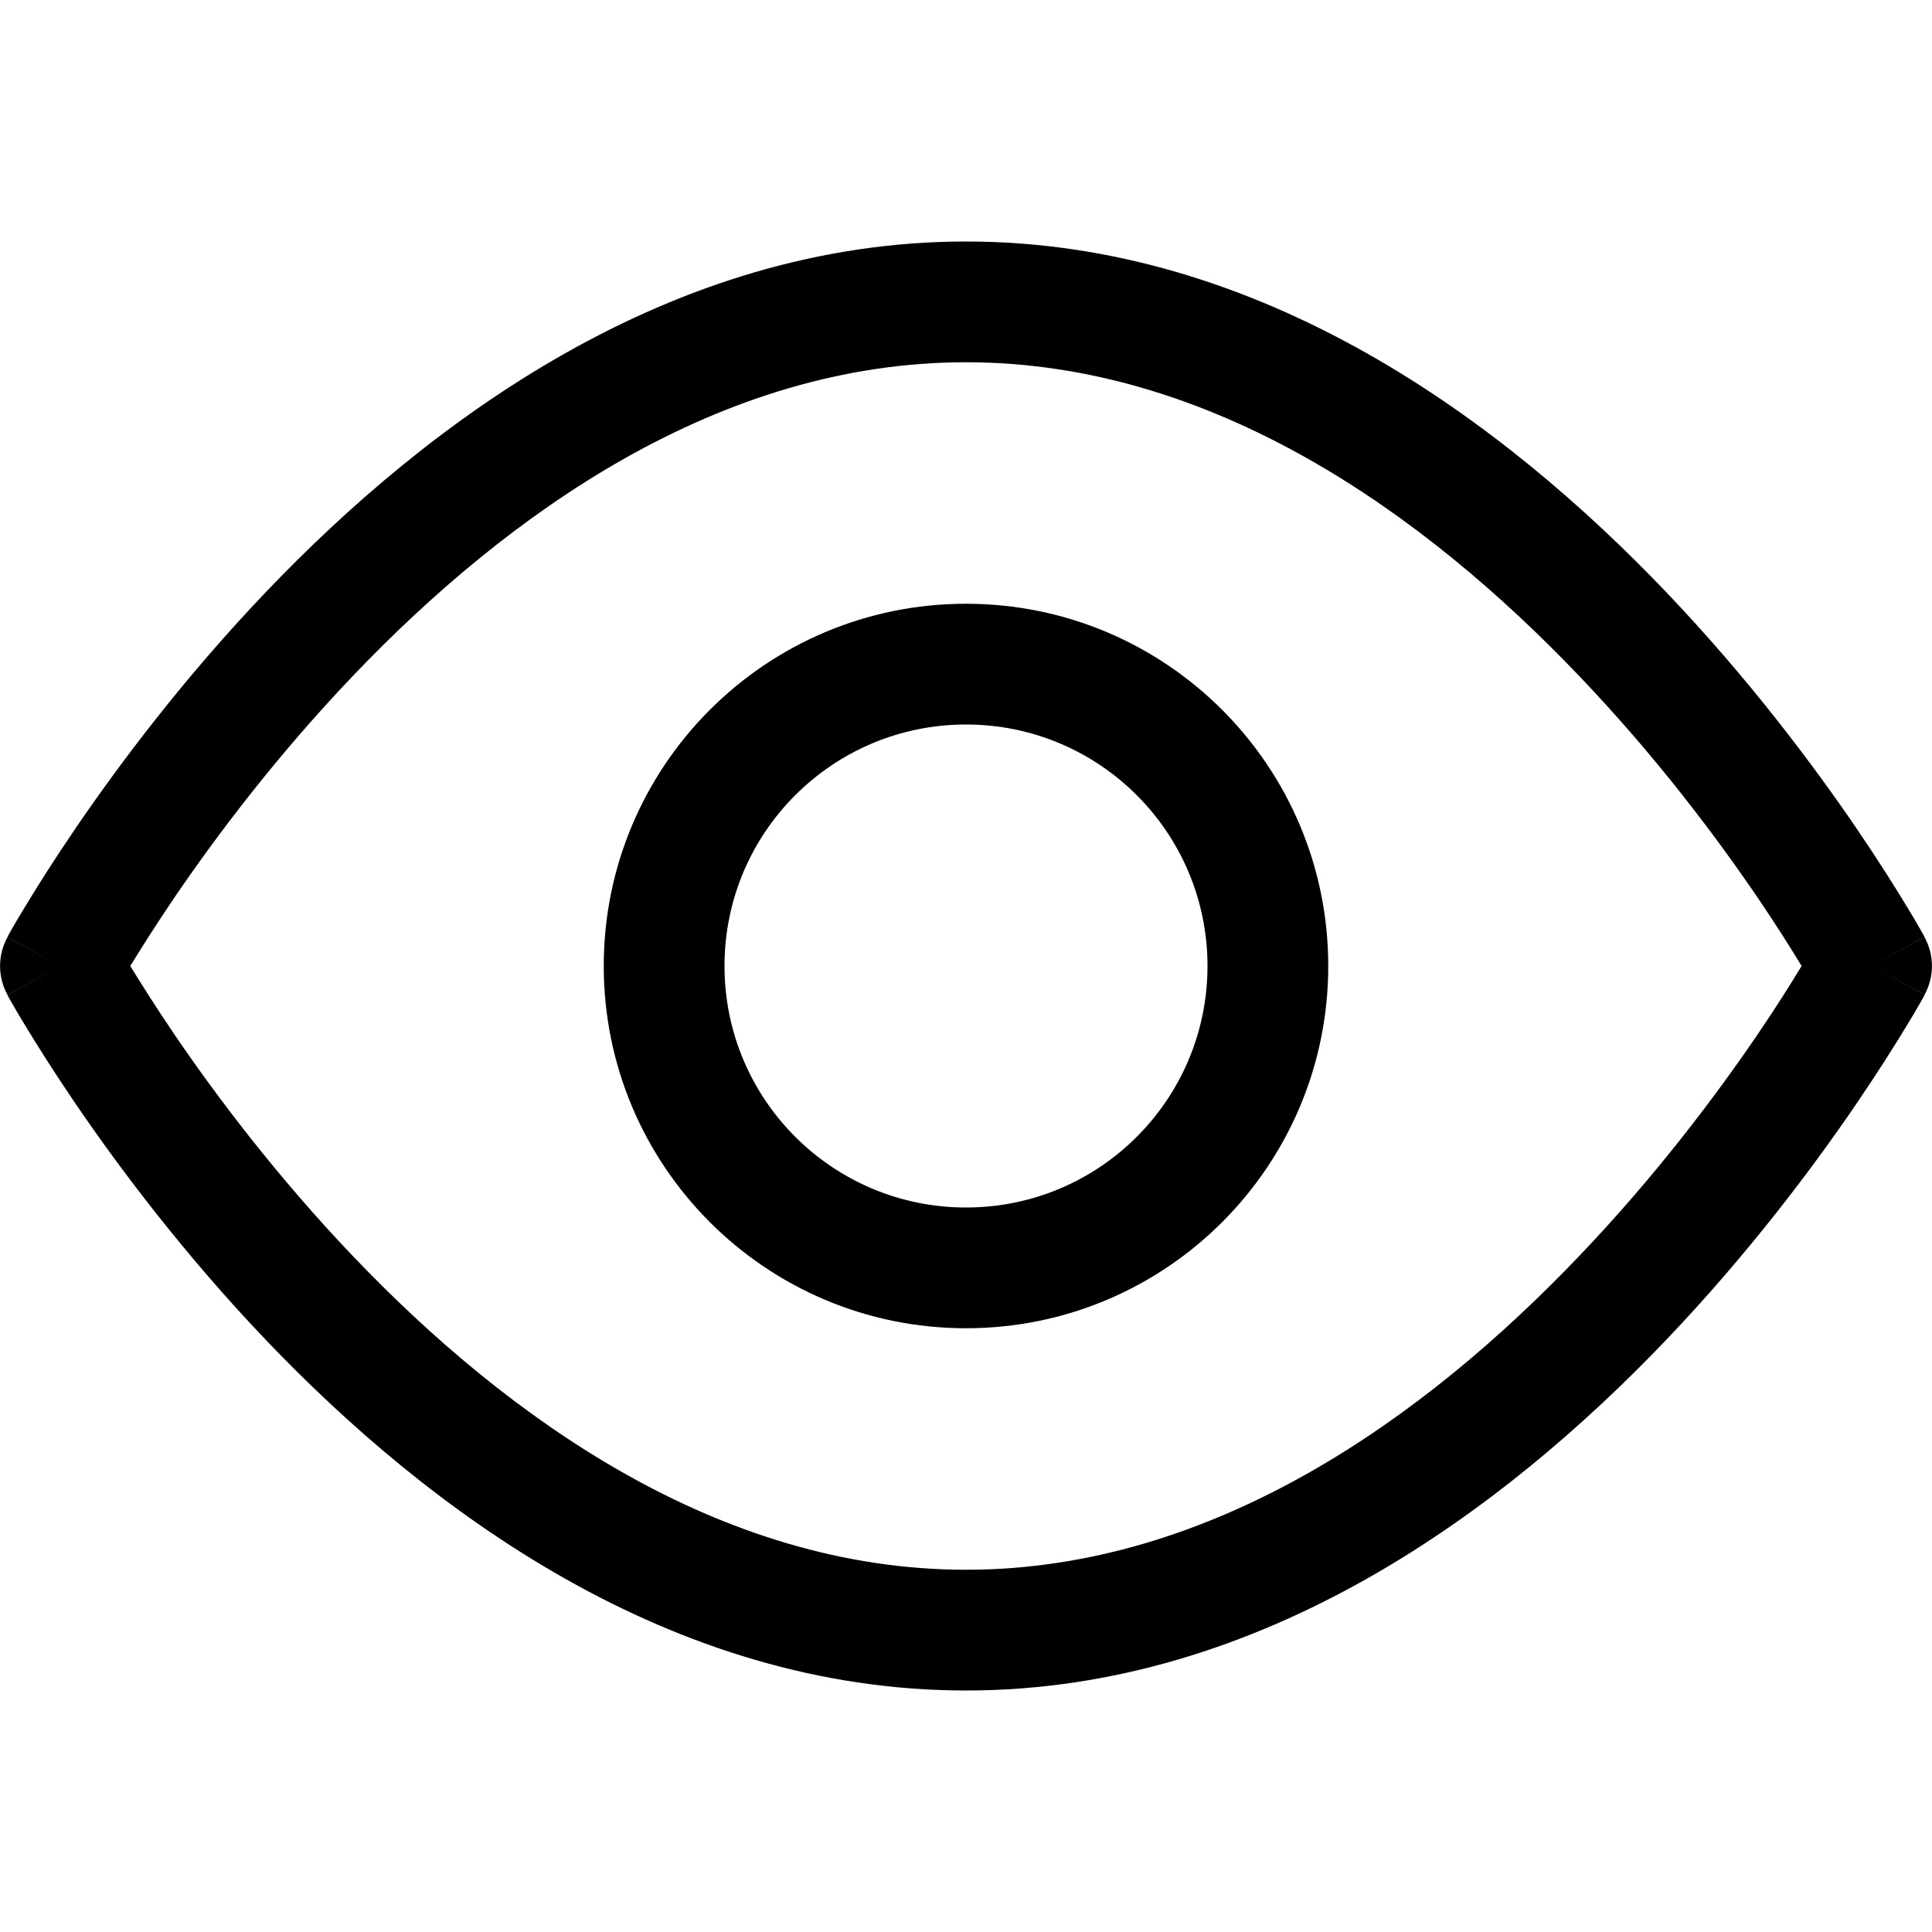
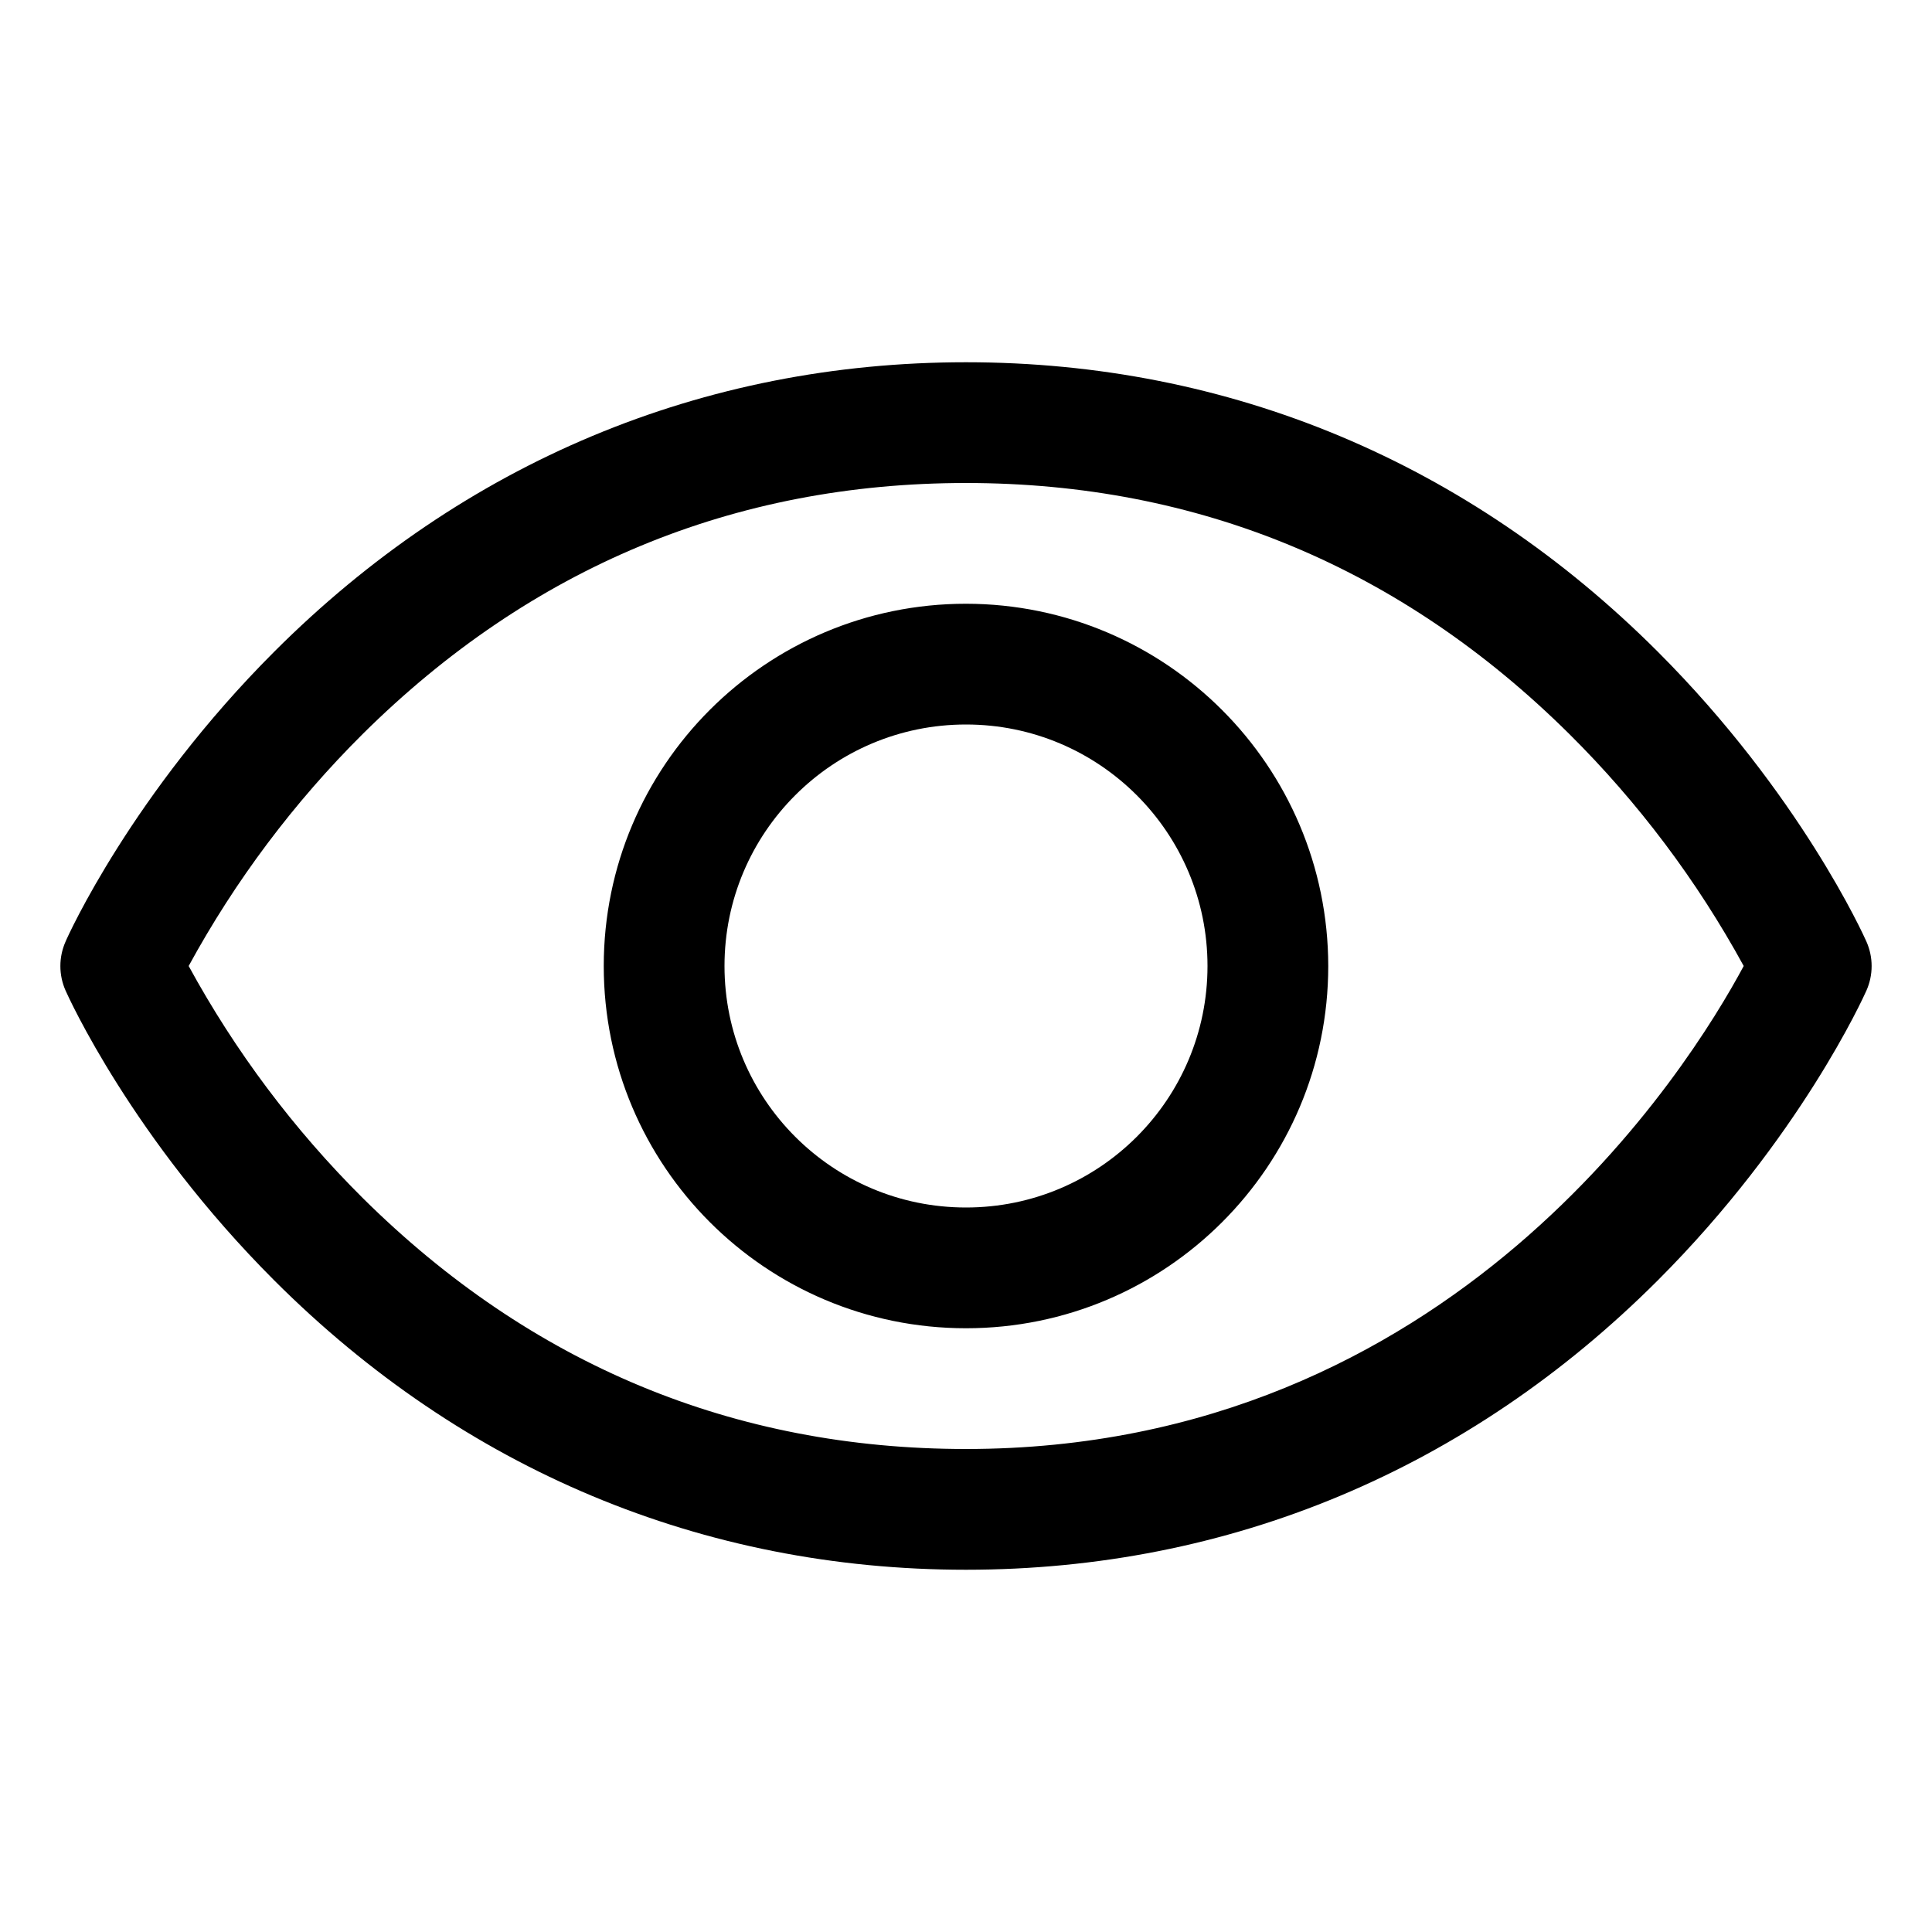
- <svg xmlns="http://www.w3.org/2000/svg" width="16" height="16" viewBox="0 0 16 16" fill="none">
-   <path d="M8 2C10.455 2 12.454 3.495 13.799 4.904C14.479 5.617 15.012 6.328 15.374 6.859C15.555 7.125 15.695 7.348 15.79 7.505C15.838 7.584 15.875 7.646 15.899 7.689C15.912 7.711 15.921 7.728 15.928 7.74C15.931 7.746 15.934 7.752 15.936 7.755C15.936 7.756 15.937 7.758 15.938 7.759L15.938 7.76L15.5 8L15.938 8.24L15.938 8.241C15.937 8.242 15.936 8.244 15.936 8.245C15.934 8.248 15.931 8.254 15.928 8.26C15.921 8.272 15.912 8.289 15.899 8.311C15.875 8.354 15.838 8.416 15.79 8.495C15.695 8.652 15.555 8.875 15.374 9.141C15.012 9.672 14.479 10.383 13.799 11.096C12.454 12.505 10.455 14 8 14C5.545 14 3.546 12.505 2.201 11.096C1.521 10.383 0.988 9.672 0.626 9.141C0.445 8.875 0.305 8.652 0.21 8.495C0.162 8.416 0.125 8.354 0.101 8.311C0.088 8.289 0.079 8.272 0.072 8.26C0.069 8.254 0.066 8.248 0.064 8.245C0.064 8.244 0.063 8.242 0.063 8.241L0.062 8.24L0.5 8L0.062 7.76L0.063 7.759C0.063 7.758 0.064 7.756 0.064 7.755C0.066 7.752 0.069 7.746 0.072 7.74C0.079 7.728 0.088 7.711 0.101 7.689C0.125 7.646 0.162 7.584 0.21 7.505C0.305 7.348 0.445 7.125 0.626 6.859C0.988 6.328 1.521 5.617 2.201 4.904C3.546 3.495 5.545 2 8 2ZM8 3C5.956 3 4.204 4.255 2.924 5.596C2.292 6.258 1.793 6.922 1.452 7.422C1.291 7.659 1.166 7.858 1.079 8C1.166 8.142 1.291 8.341 1.452 8.578C1.793 9.078 2.292 9.742 2.924 10.404C4.204 11.745 5.956 13 8 13C10.044 13 11.796 11.745 13.076 10.404C13.709 9.742 14.207 9.078 14.548 8.578C14.709 8.342 14.834 8.142 14.92 8C14.834 7.858 14.709 7.658 14.548 7.422C14.207 6.922 13.709 6.258 13.076 5.596C11.796 4.255 10.044 3 8 3ZM0.5 8L0.062 8.239C-0.02 8.09 -0.02 7.91 0.062 7.761L0.5 8ZM15.938 7.761C16.02 7.91 16.02 8.09 15.938 8.239L15.5 8L15.938 7.761Z" fill="currentColor" />
-   <path d="M10 8C10 6.895 9.105 6 8 6C6.895 6 6 6.895 6 8C6 9.105 6.895 10 8 10C9.105 10 10 9.105 10 8ZM11 8C11 9.657 9.657 11 8 11C6.343 11 5 9.657 5 8C5 6.343 6.343 5 8 5C9.657 5 11 6.343 11 8Z" fill="currentColor" />
+ <svg xmlns="http://www.w3.org/2000/svg" viewBox="0 0 256 256" fill="currentColor">
+   <path d="M247.31,124.76c-.35-.79-8.82-19.58-27.65-38.41C194.57,61.26,162.88,48,128,48S61.43,61.26,36.34,86.35C17.51,105.18,9,124,8.69,124.76a8,8,0,0,0,0,6.5c.35.79,8.82,19.57,27.65,38.4C61.43,194.74,93.12,208,128,208s66.57-13.26,91.66-38.34c18.83-18.83,27.3-37.61,27.65-38.4A8,8,0,0,0,247.31,124.76ZM128,192c-30.78,0-57.67-11.19-79.93-33.25A133.47,133.47,0,0,1,25,128,133.33,133.33,0,0,1,48.07,97.25C70.33,75.19,97.22,64,128,64s57.67,11.19,79.93,33.25A133.46,133.46,0,0,1,231.05,128C223.84,141.46,192.43,192,128,192Zm0-112a48,48,0,1,0,48,48A48.05,48.05,0,0,0,128,80Zm0,80a32,32,0,1,1,32-32A32,32,0,0,1,128,160Z" />
</svg>
